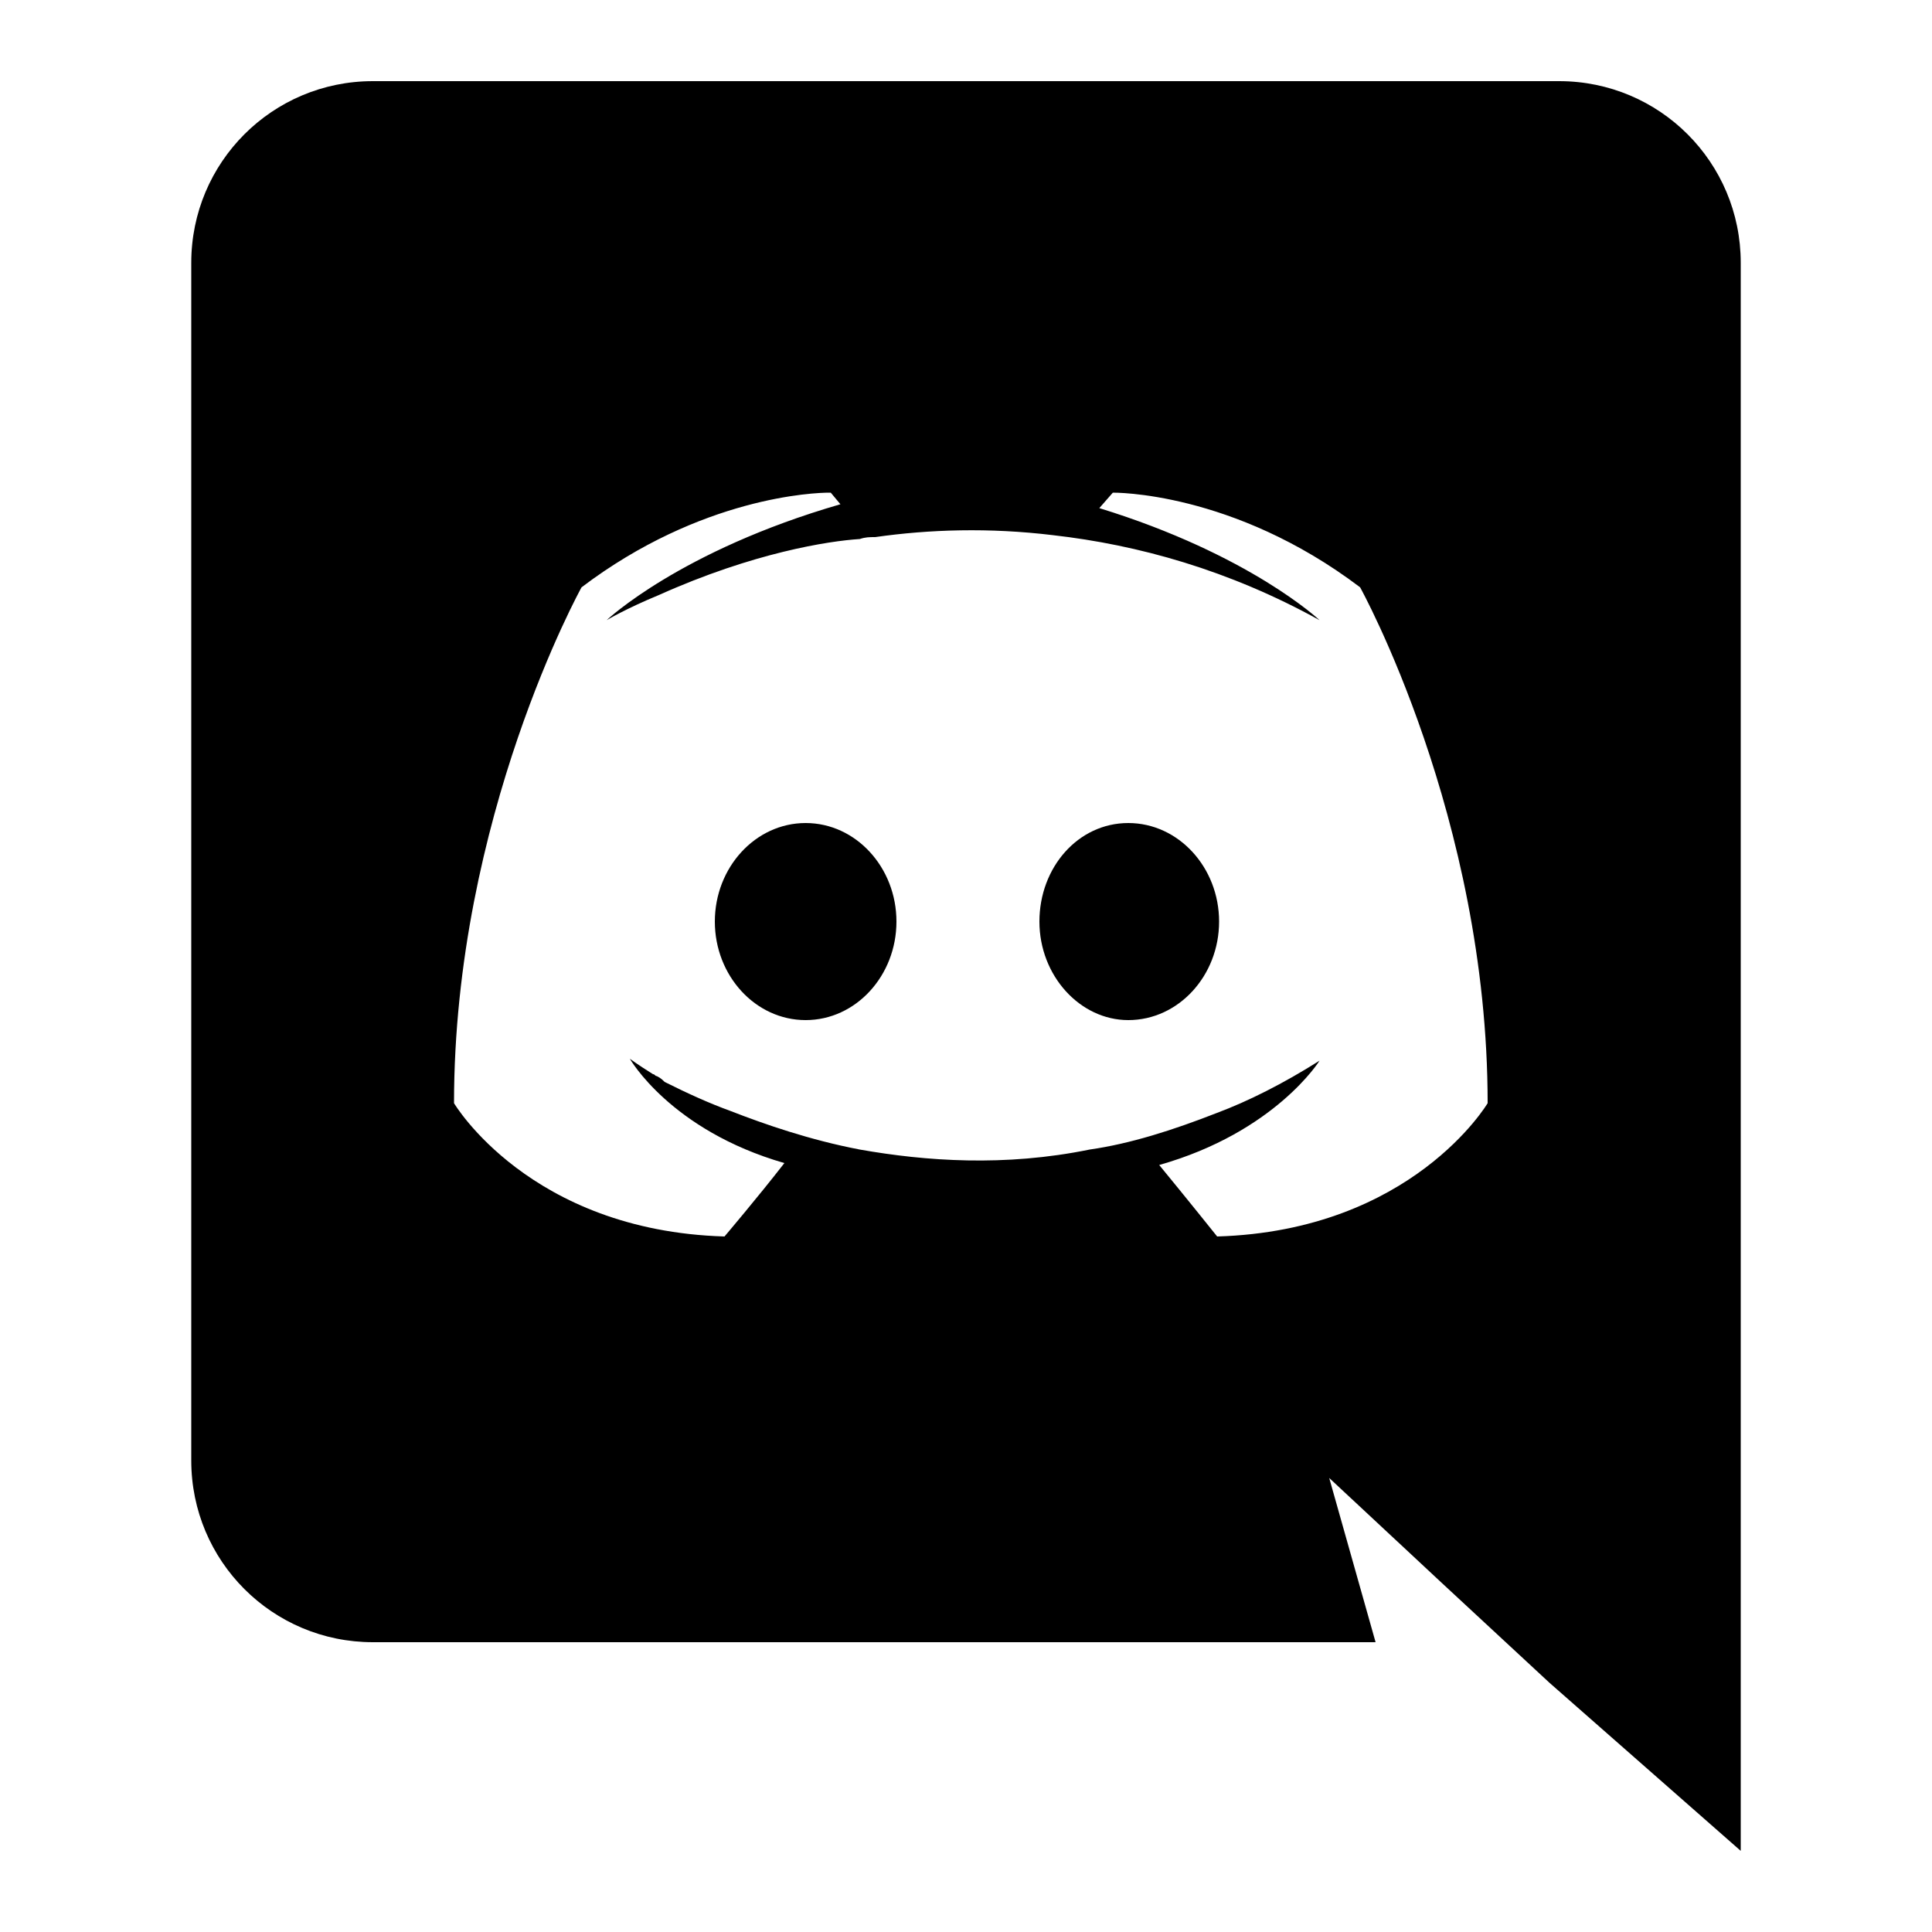
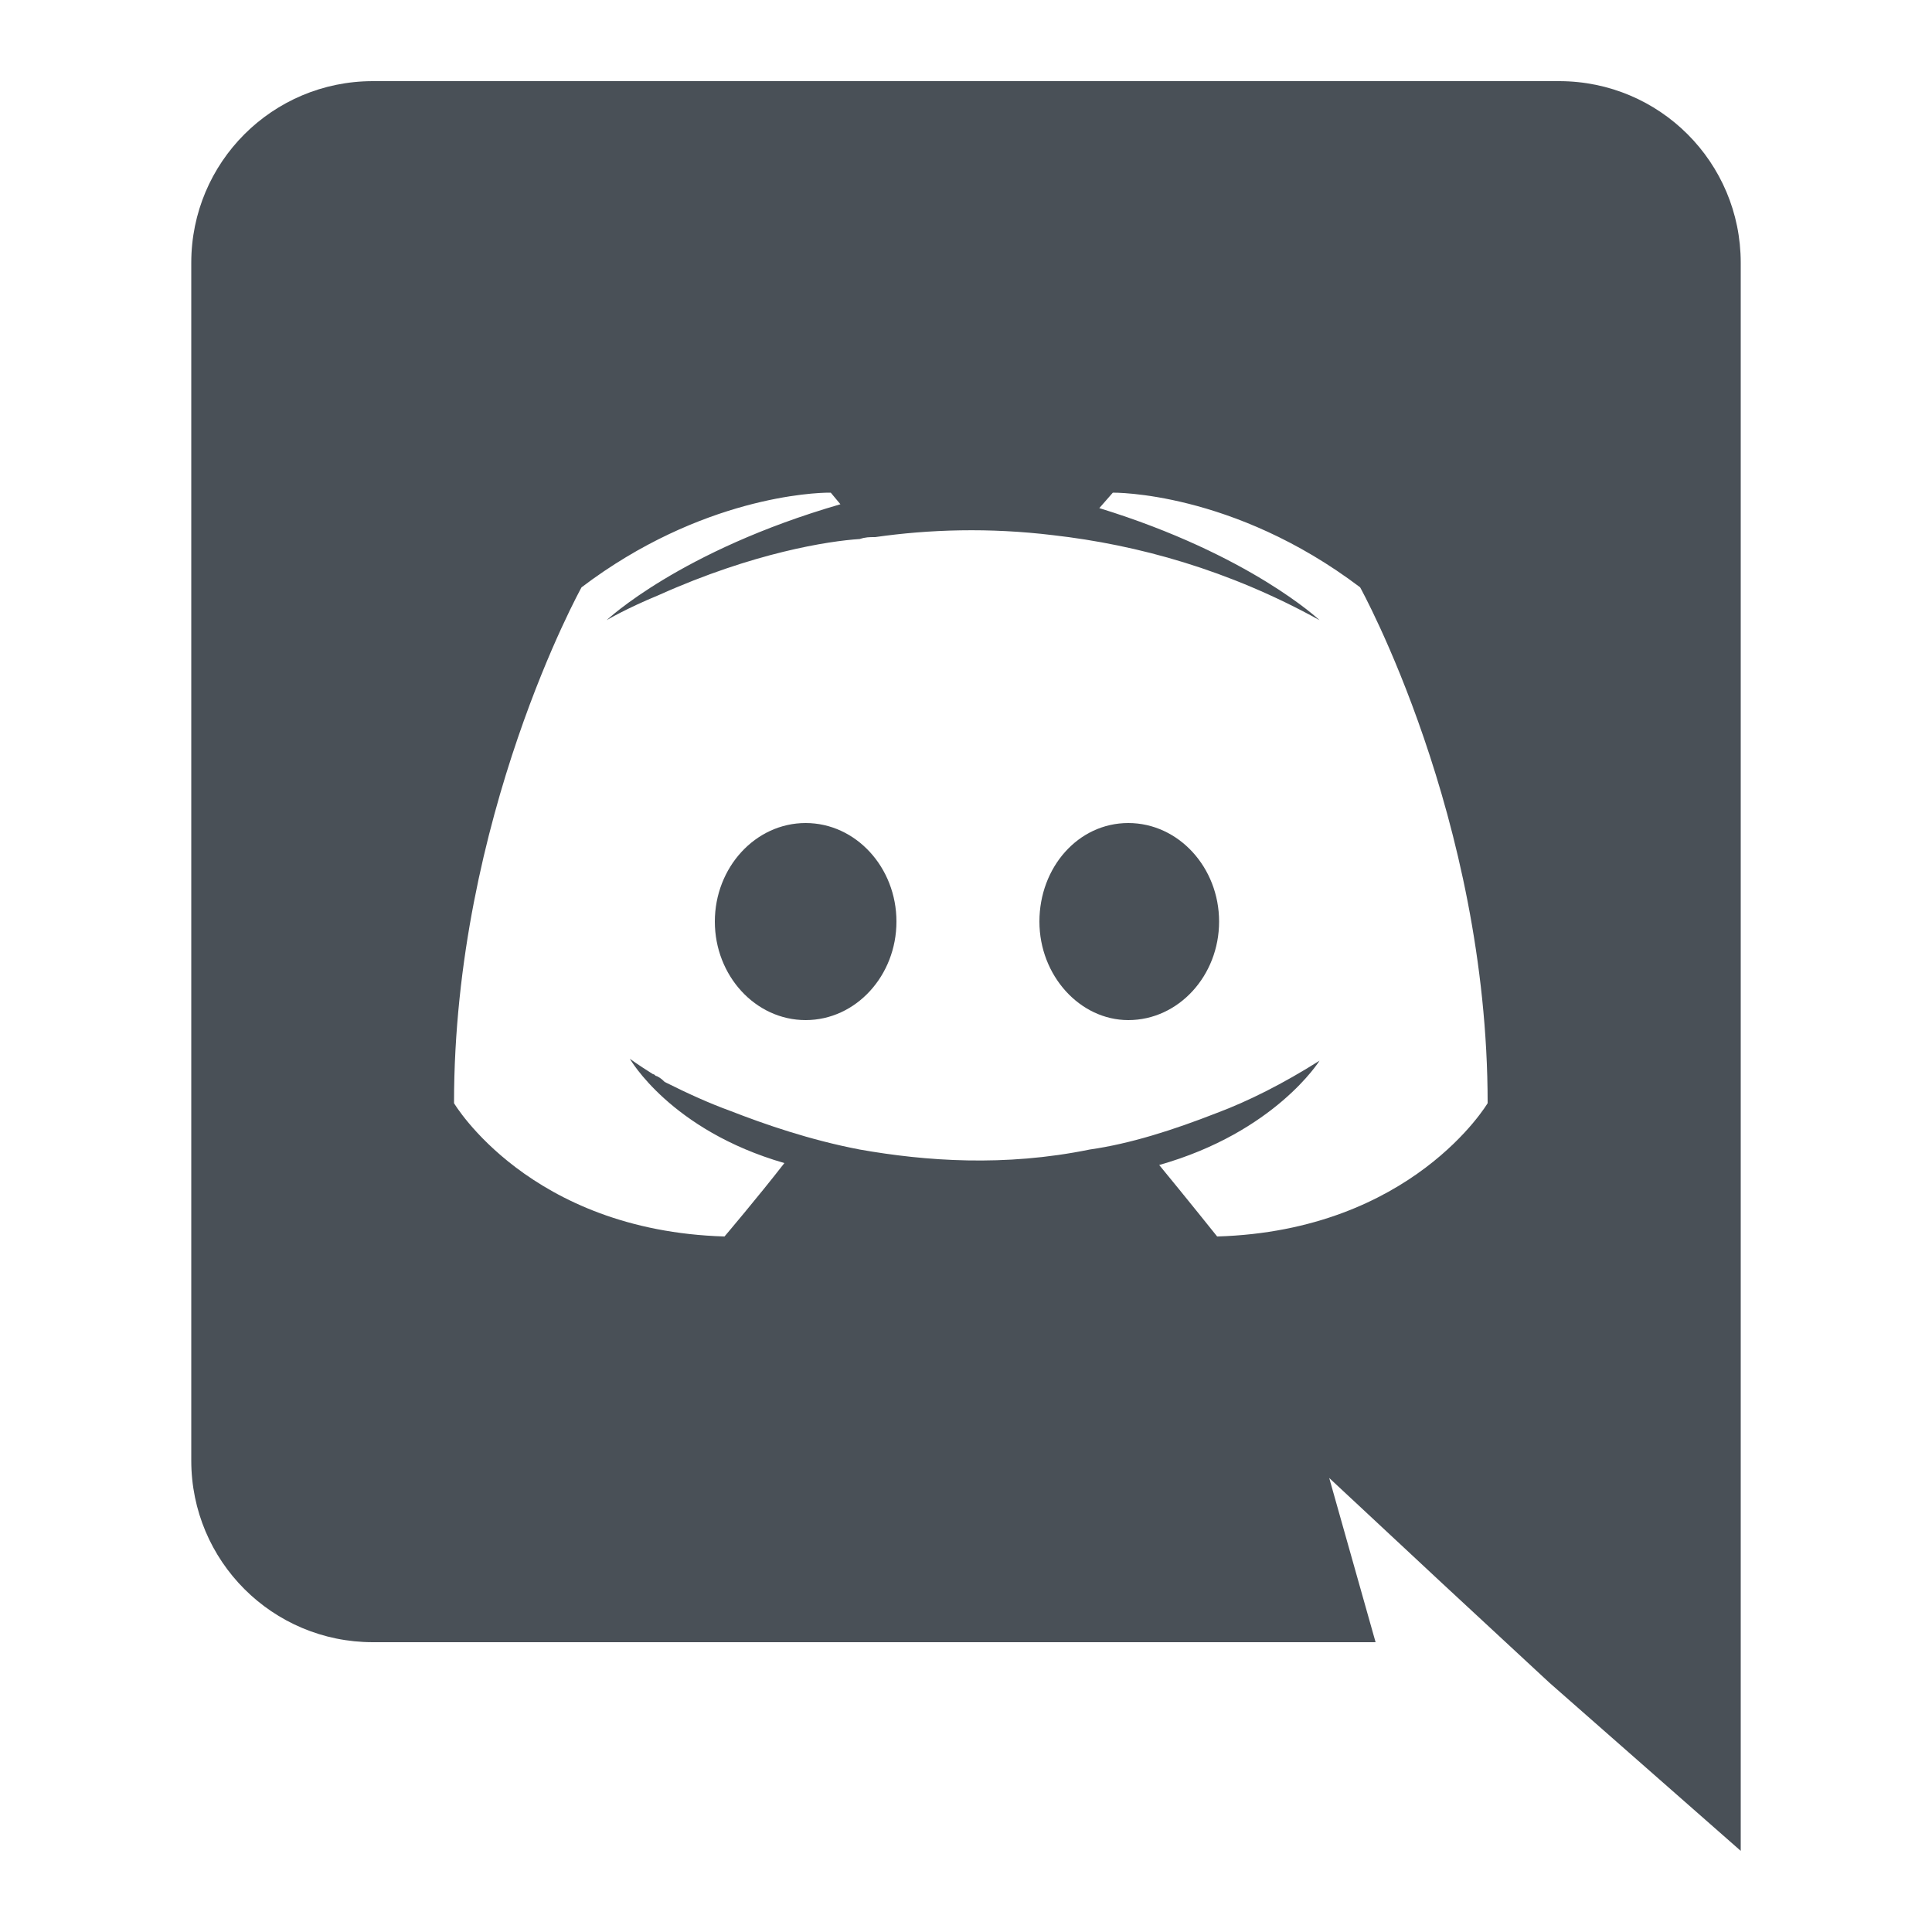
- <svg xmlns="http://www.w3.org/2000/svg" width="32" height="32" fill="#000000" viewBox="0 0 1000 1000">
+ <svg xmlns="http://www.w3.org/2000/svg" width="32" height="32" fill="#495057" viewBox="0 0 1000 1000">
  <path d="M 193 42C 193 42 193 42 193 42C 193 42 807 42 807 42C 859 42 901 84 901 136C 901 136 901 958 901 958C 901 958 802 871 802 871C 802 871 747 820 747 820C 747 820 688 765 688 765C 688 765 712 850 712 850C 712 850 193 850 193 850C 141 850 99 808 99 756C 99 756 99 136 99 136C 99 84 141 42 193 42M 429 255C 429 255 429 255 429 255C 422 255 363 257 301 304C 301 304 235 423 235 571C 235 571 274 637 375 640C 375 640 392 620 406 602C 347 585 326 548 326 548C 326 548 330 551 338 556C 339 556 339 557 340 557C 342 558 343 559 344 560C 356 566 367 571 378 575C 396 582 419 590 445 595C 479 601 520 604 564 595C 585 592 607 585 630 576C 646 570 664 561 683 549C 683 549 660 586 600 603C 614 620 630 640 630 640C 731 637 770 571 770 571C 770 423 704 304 704 304C 638 254 576 255 576 255C 576 255 569 263 569 263C 647 287 683 321 683 321C 636 295 589 282 545 277C 512 273 481 274 453 278C 450 278 448 278 445 279C 429 280 390 286 341 308C 324 315 314 321 314 321C 314 321 352 285 435 261C 435 261 430 255 430 255C 430 255 430 255 429 255M 417 426C 417 426 417 426 417 426C 443 426 464 449 464 477C 464 505 443 528 417 528C 391 528 370 505 370 477C 370 449 391 426 417 426M 584 426C 584 426 584 426 584 426C 610 426 631 449 631 477C 631 505 610 528 584 528C 559 528 538 505 538 477C 538 449 558 426 584 426" />
</svg>
